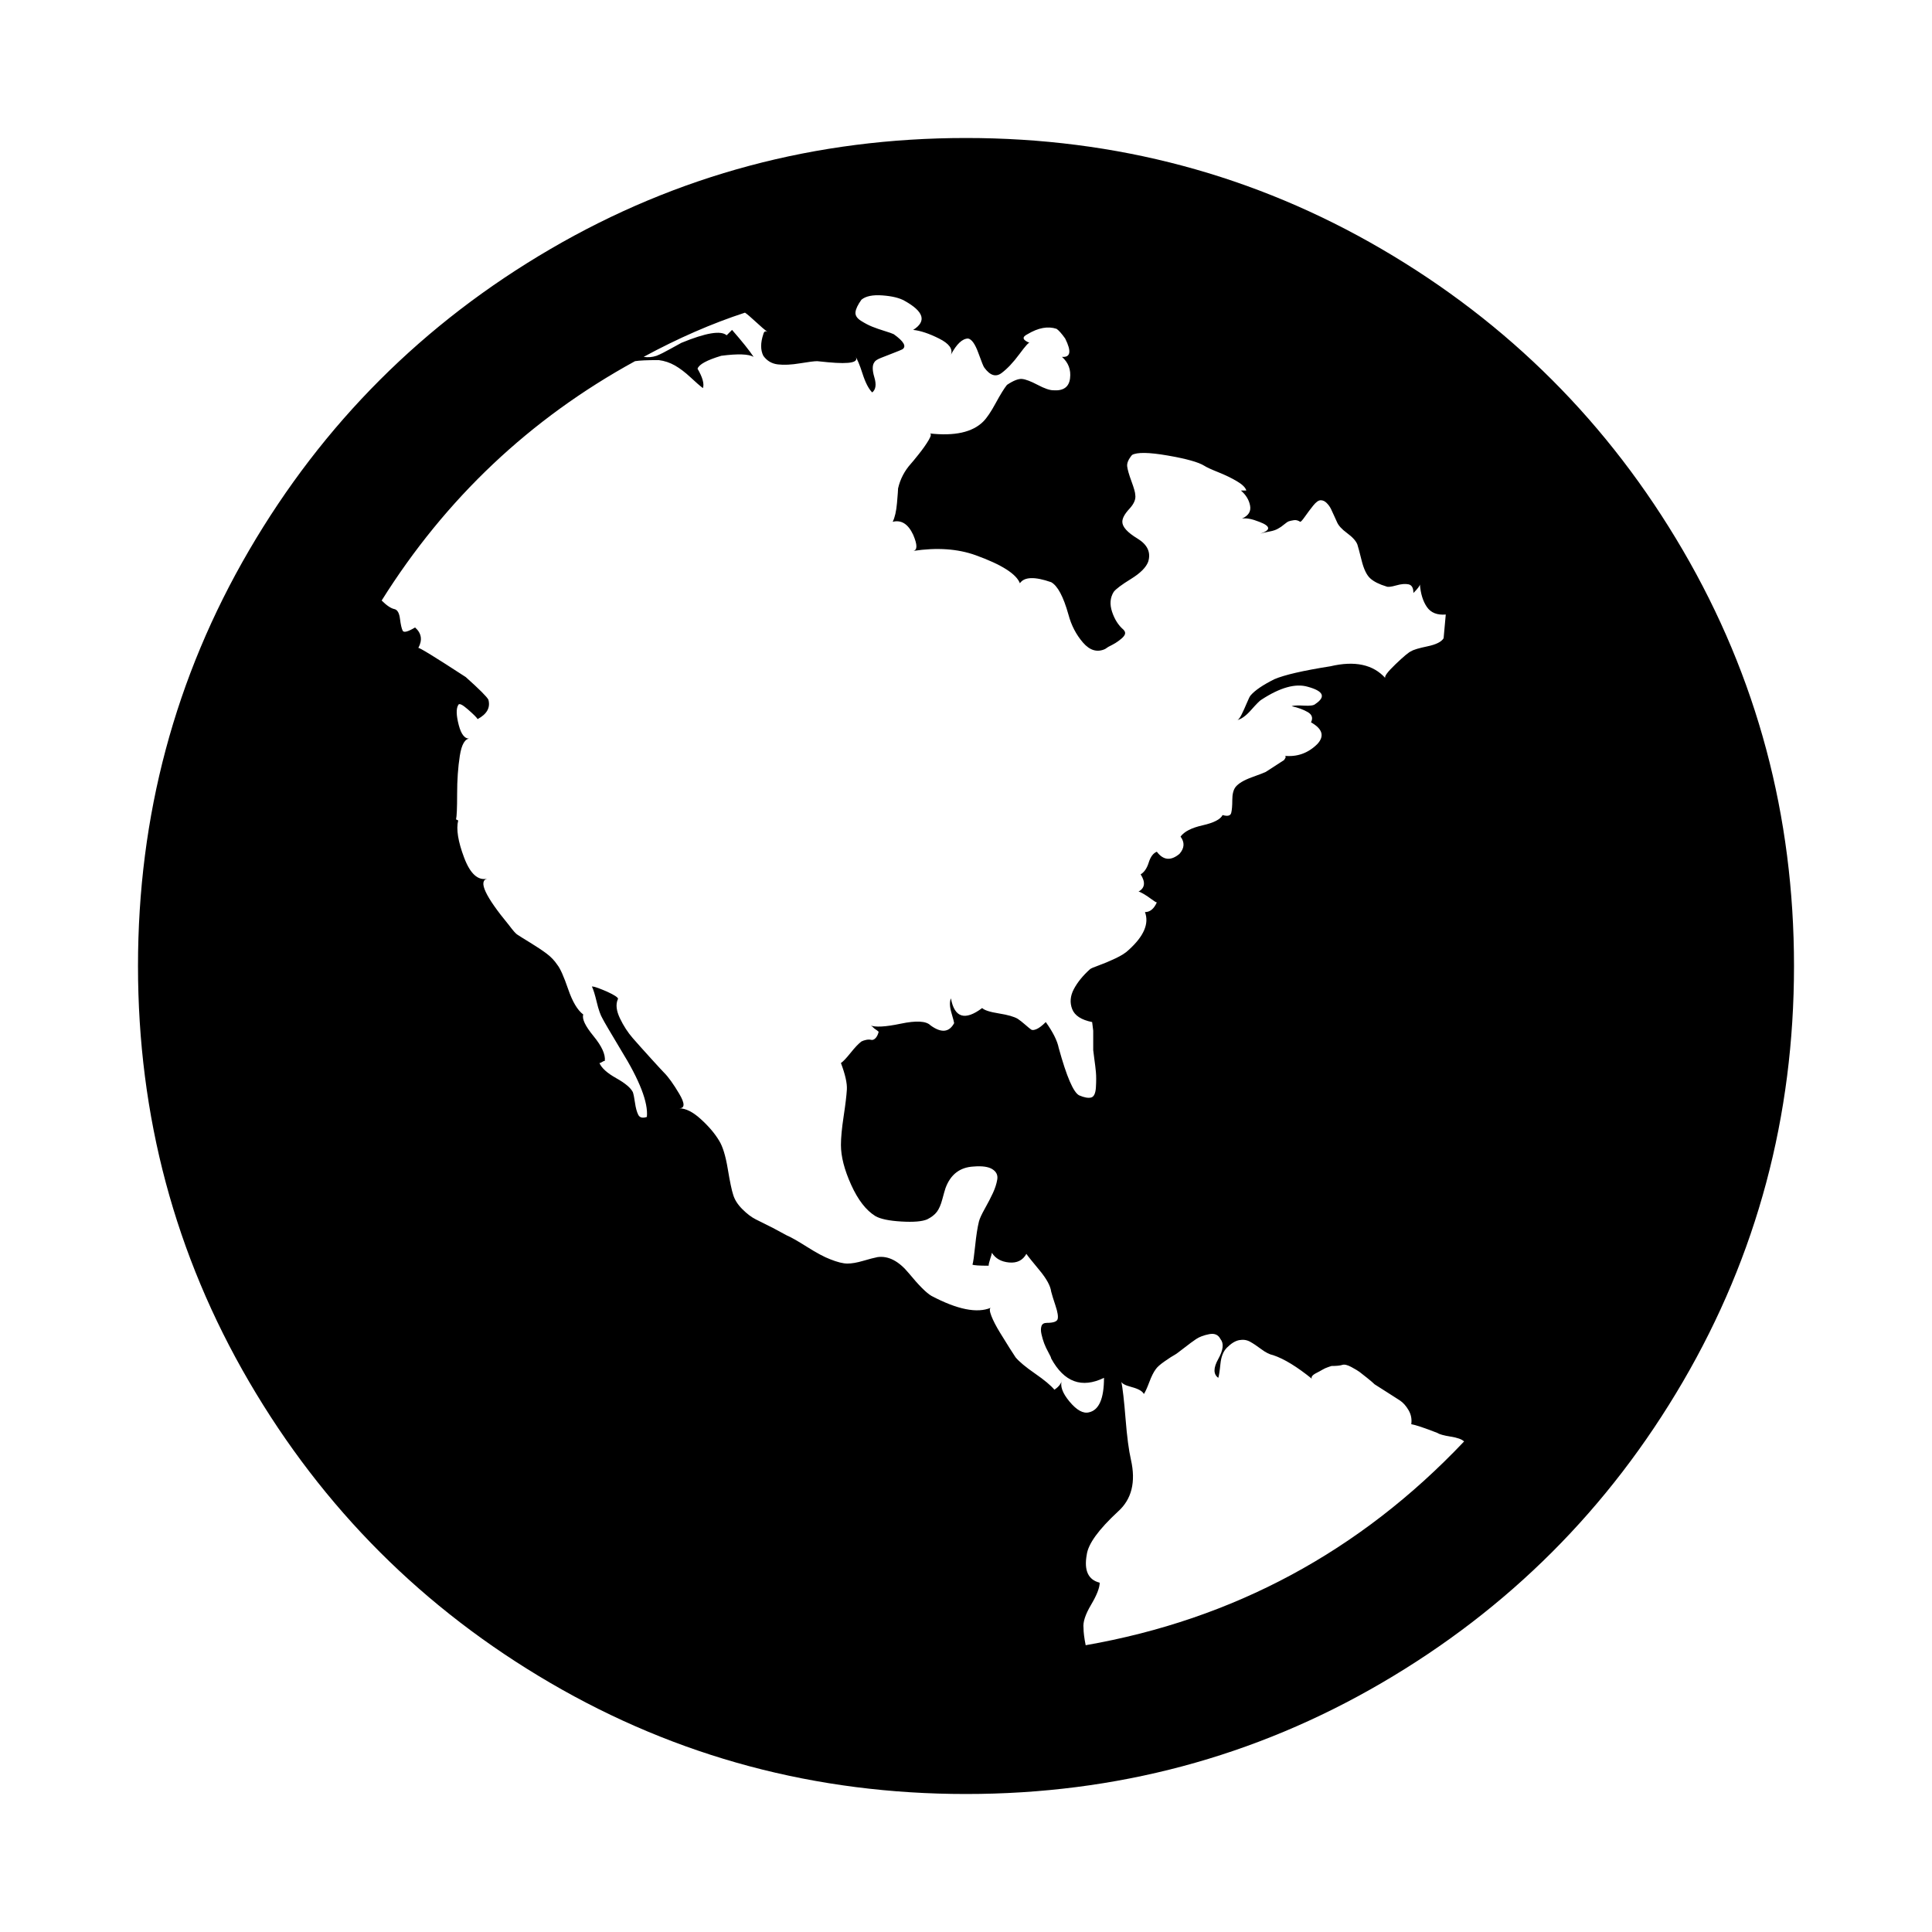
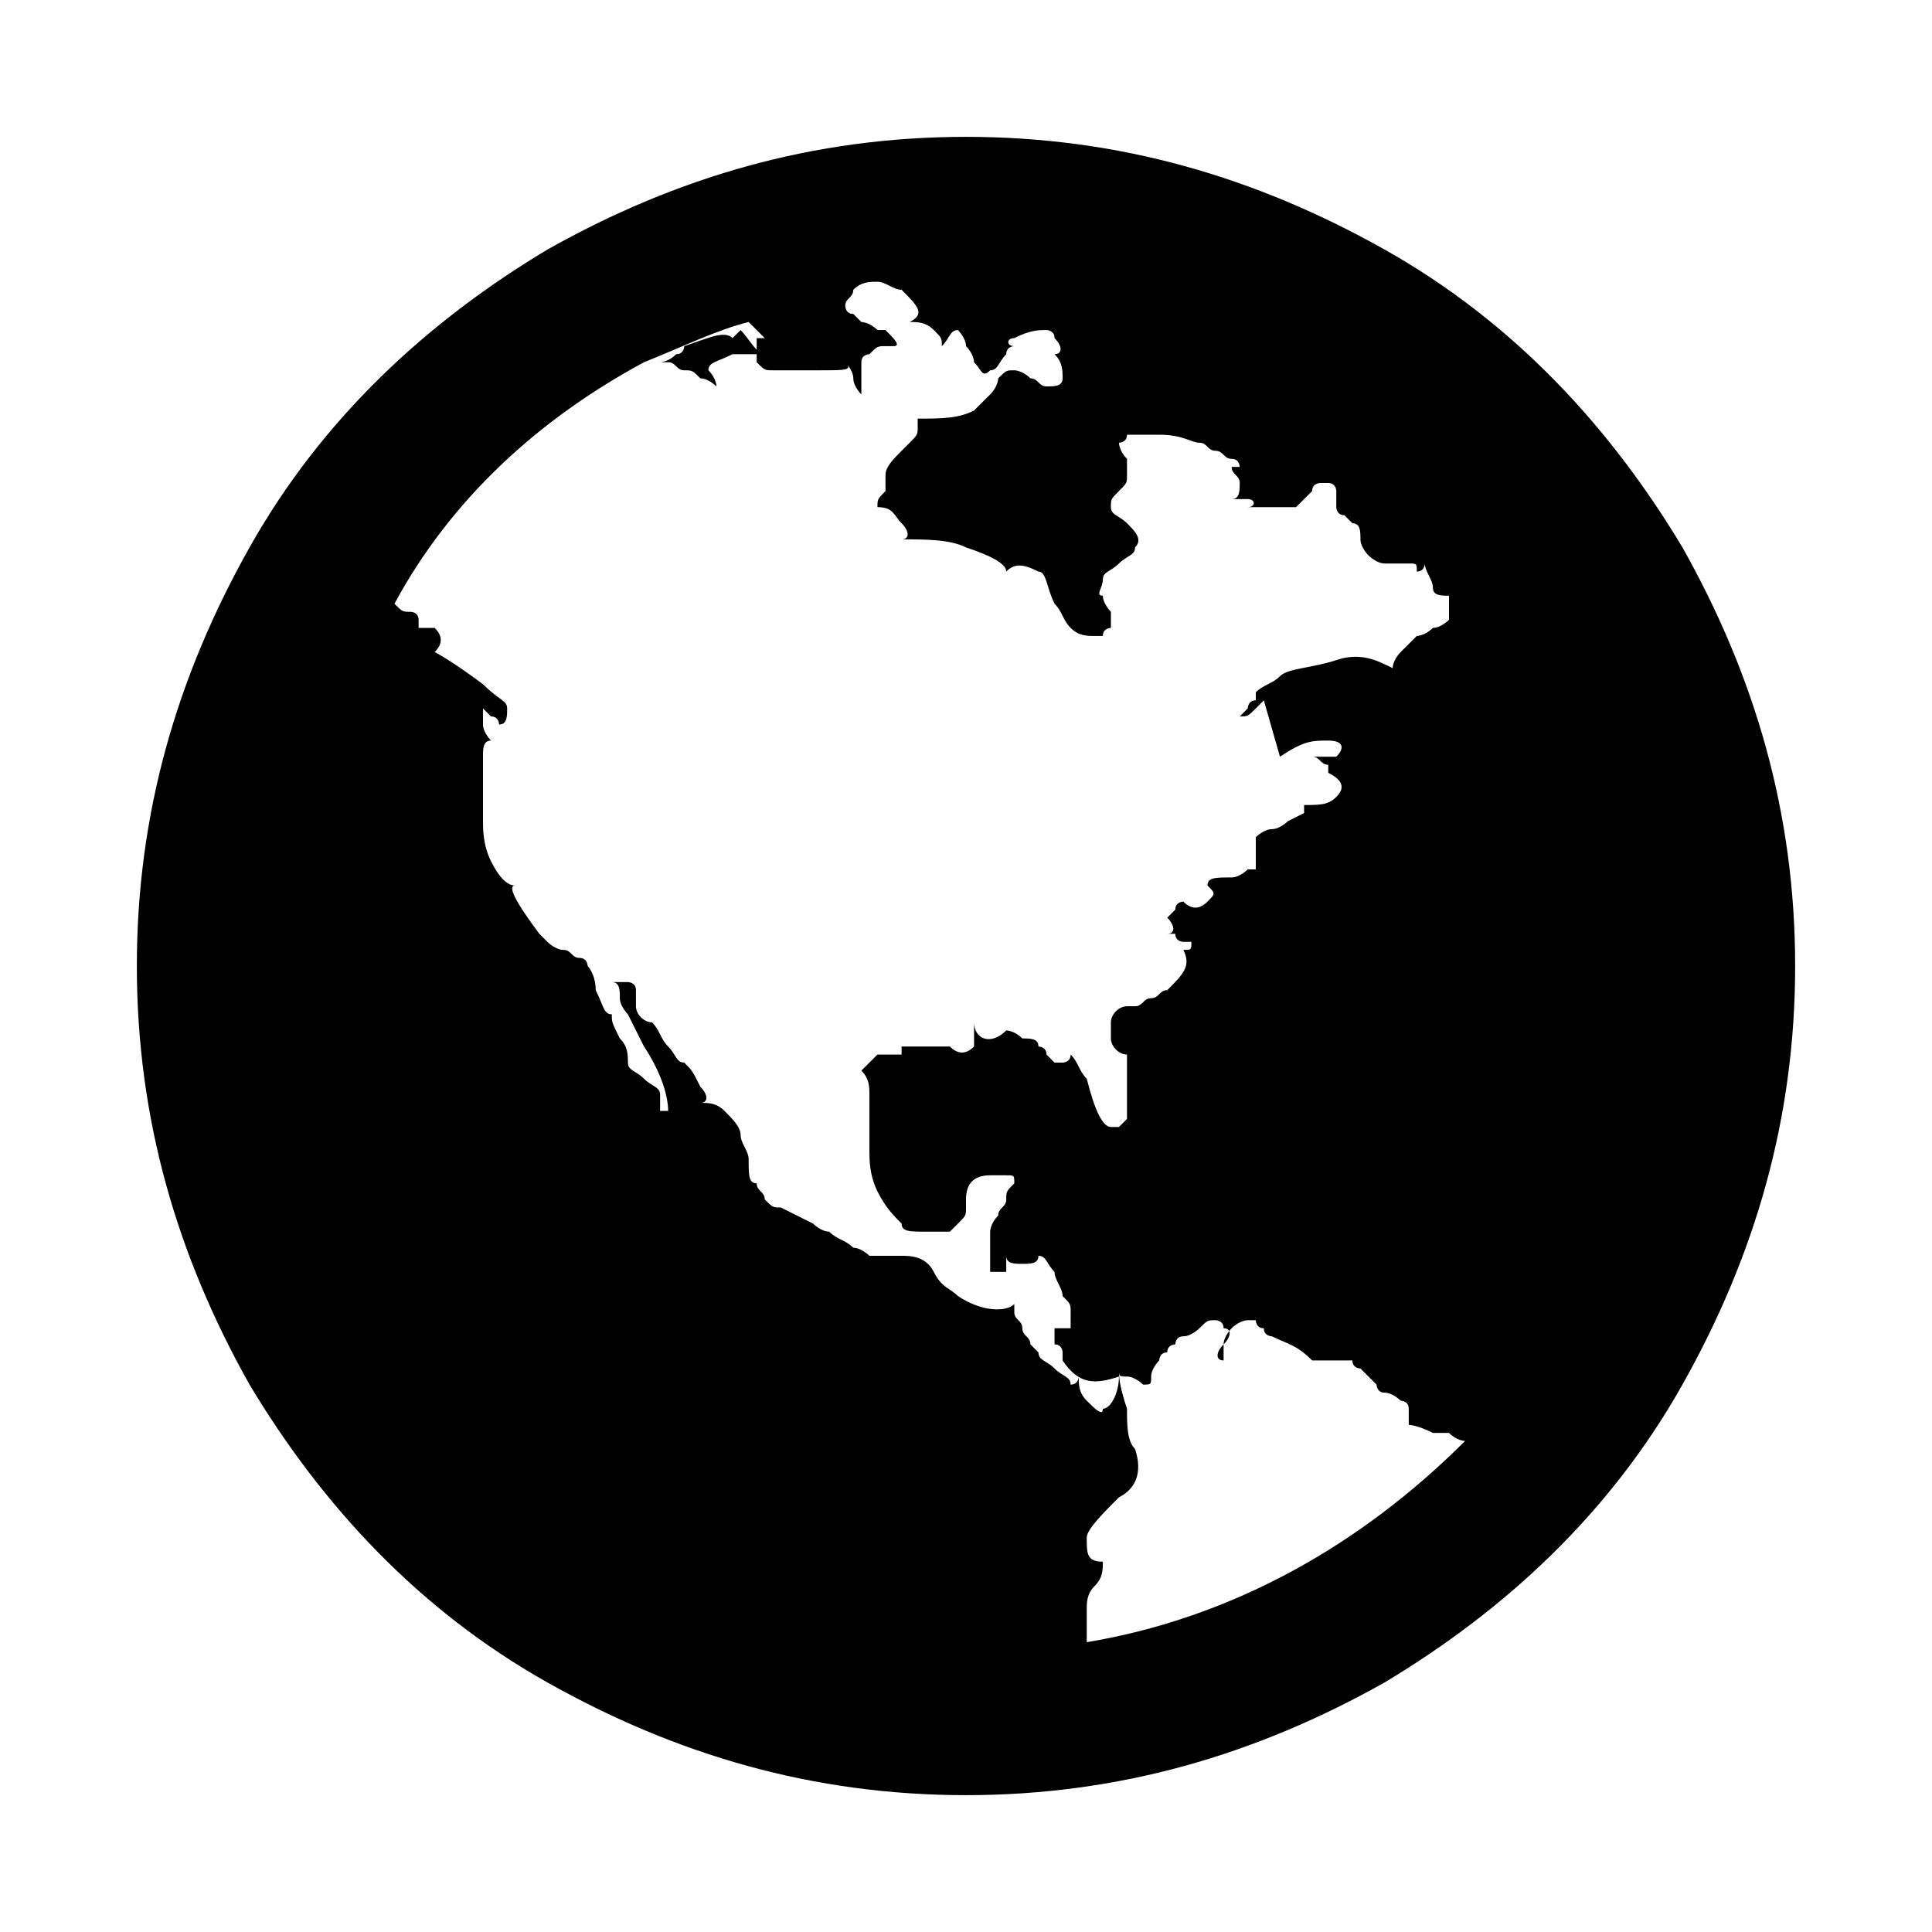
- <svg xmlns="http://www.w3.org/2000/svg" width="1792" height="1792" viewBox="0 0 1792 1792">
-   <path d="M896 128q209 0 385.5 103t279.5 279.5 103 385.5-103 385.5-279.5 279.5-385.5 103-385.5-103-279.5-279.5-103-385.5 103-385.5 279.5-279.5 385.5-103zm274 521q-2 1-9.5 9.5t-13.5 9.5q2 0 4.5-5t5-11 3.5-7q6-7 22-15 14-6 52-12 34-8 51 11-2-2 9.5-13t14.5-12q3-2 15-4.5t15-7.5l2-22q-12 1-17.5-7t-6.5-21q0 2-6 8 0-7-4.5-8t-11.5 1-9 1q-10-3-15-7.5t-8-16.5-4-15q-2-5-9.5-10.5t-9.5-10.5q-1-2-2.5-5.5t-3-6.5-4-5.5-5.5-2.5-7 5-7.5 10-4.5 5q-3-2-6-1.5t-4.5 1-4.5 3-5 3.5q-3 2-8.5 3t-8.5 2q15-5-1-11-10-4-16-3 9-4 7.5-12t-8.5-14h5q-1-4-8.5-8.5t-17.5-8.5-13-6q-8-5-34-9.5t-33-.5q-5 6-4.5 10.5t4 14 3.5 12.5q1 6-5.5 13t-6.5 12q0 7 14 15.5t10 21.5q-3 8-16 16t-16 12q-5 8-1.5 18.5t10.5 16.5q2 2 1.5 4t-3.5 4.5-5.5 4-6.5 3.5l-3 2q-11 5-20.5-6t-13.5-26q-7-25-16-30-23-8-29 1-5-13-41-26-25-9-58-4 6-1 0-15-7-15-19-12 3-6 4-17.5t1-13.5q3-13 12-23 1-1 7-8.5t9.5-13.5.5-6q35 4 50-11 5-5 11.5-17t10.5-17q9-6 14-5.5t14.5 5.5 14.5 5q14 1 15.5-11t-7.5-20q12 1 3-17-5-7-8-9-12-4-27 5-8 4 2 8-1-1-9.5 10.5t-16.5 17.5-16-5q-1-1-5.5-13.5t-9.5-13.5q-8 0-16 15 3-8-11-15t-24-8q19-12-8-27-7-4-20.5-5t-19.5 4q-5 7-5.5 11.5t5 8 10.5 5.5 11.5 4 8.5 3q14 10 8 14-2 1-8.5 3.5t-11.5 4.5-6 4q-3 4 0 14t-2 14q-5-5-9-17.5t-7-16.5q7 9-25 6l-10-1q-4 0-16 2t-20.5 1-13.5-8q-4-8 0-20 1-4 4-2-4-3-11-9.5t-10-8.5q-46 15-94 41 6 1 12-1 5-2 13-6.5t10-5.5q34-14 42-7l5-5q14 16 20 25-7-4-30-1-20 6-22 12 7 12 5 18-4-3-11.5-10t-14.5-11-15-5q-16 0-22 1-146 80-235 222 7 7 12 8 4 1 5 9t2.5 11 11.5-3q9 8 3 19 1-1 44 27 19 17 21 21 3 11-10 18-1-2-9-9t-9-4q-3 5 .5 18.5t10.5 12.5q-7 0-9.5 16t-2.5 35.5-1 23.5l2 1q-3 12 5.5 34.5t21.5 19.5q-13 3 20 43 6 8 8 9 3 2 12 7.5t15 10 10 10.5q4 5 10 22.5t14 23.5q-2 6 9.5 20t10.5 23q-1 0-2.5 1t-2.5 1q3 7 15.5 14t15.5 13q1 3 2 10t3 11 8 2q2-20-24-62-15-25-17-29-3-5-5.5-15.5t-4.5-14.5q2 0 6 1.5t8.5 3.5 7.5 4 2 3q-3 7 2 17.5t12 18.5 17 19 12 13q6 6 14 19.5t0 13.5q9 0 20 10t17 20q5 8 8 26t5 24q2 7 8.5 13.5t12.5 9.5l16 8 13 7q5 2 18.5 10.5t21.5 11.5q10 4 16 4t14.5-2.5 13.5-3.5q15-2 29 15t21 21q36 19 55 11-2 1 .5 7.5t8 15.5 9 14.5 5.5 8.5q5 6 18 15t18 15q6-4 7-9-3 8 7 20t18 10q14-3 14-32-31 15-49-18 0-1-2.5-5.5t-4-8.5-2.5-8.5 0-7.5 5-3q9 0 10-3.5t-2-12.5-4-13q-1-8-11-20t-12-15q-5 9-16 8t-16-9q0 1-1.5 5.5t-1.5 6.5q-13 0-15-1 1-3 2.5-17.5t3.5-22.5q1-4 5.5-12t7.5-14.5 4-12.5-4.5-9.5-17.5-2.5q-19 1-26 20-1 3-3 10.5t-5 11.5-9 7q-7 3-24 2t-24-5q-13-8-22.5-29t-9.5-37q0-10 2.5-26.5t3-25-5.5-24.5q3-2 9-9.5t10-10.5q2-1 4.5-1.5t4.5 0 4-1.5 3-6q-1-1-4-3-3-3-4-3 7 3 28.5-1.5t27.5 1.5q15 11 22-2 0-1-2.5-9.5t-.5-13.5q5 27 29 9 3 3 15.5 5t17.5 5q3 2 7 5.5t5.5 4.5 5-.5 8.5-6.5q10 14 12 24 11 40 19 44 7 3 11 2t4.5-9.5 0-14-1.5-12.5l-1-8v-18l-1-8q-15-3-18.5-12t1.5-18.5 15-18.5q1-1 8-3.5t15.5-6.5 12.5-8q21-19 15-35 7 0 11-9-1 0-5-3t-7.5-5-4.5-2q9-5 2-16 5-3 7.5-11t7.5-10q9 12 21 2 7-8 1-16 5-7 20.5-10.5t18.5-9.5q7 2 8-2t1-12 3-12q4-5 15-9t13-5l17-11q3-4 0-4 18 2 31-11 10-11-6-20 3-6-3-9.5t-15-5.5q3-1 11.5-.5t10.5-1.5q15-10-7-16-17-5-43 12zm-163 877q206-36 351-189-3-3-12.5-4.5t-12.5-3.5q-18-7-24-8 1-7-2.5-13t-8-9-12.5-8-11-7q-2-2-7-6t-7-5.5-7.5-4.5-8.5-2-10 1l-3 1q-3 1-5.5 2.5t-5.5 3-4 3 0 2.5q-21-17-36-22-5-1-11-5.5t-10.5-7-10-1.5-11.5 7q-5 5-6 15t-2 13q-7-5 0-17.5t2-18.5q-3-6-10.5-4.5t-12 4.5-11.5 8.5-9 6.5-8.5 5.5-8.5 7.5q-3 4-6 12t-5 11q-2-4-11.5-6.5t-9.5-5.5q2 10 4 35t5 38q7 31-12 48-27 25-29 40-4 22 12 26 0 7-8 20.5t-7 21.5q0 6 2 16z" />
+ <svg xmlns="http://www.w3.org/2000/svg" viewBox="0 0 24 24">
+   <path d="M12 1.7c1.9 0 3.6 0.5 5.2 1.4 1.6 0.9 2.8 2.2 3.7 3.7 0.9 1.6 1.4 3.3 1.4 5.2 0 1.9-0.5 3.6-1.4 5.2 -0.9 1.6-2.2 2.8-3.7 3.7 -1.6 0.9-3.3 1.4-5.2 1.4 -1.9 0-3.6-0.5-5.2-1.4 -1.6-0.9-2.8-2.2-3.7-3.7 -0.9-1.6-1.4-3.3-1.4-5.2 0-1.9 0.5-3.6 1.4-5.2 0.9-1.6 2.2-2.8 3.7-3.7 1.6-0.9 3.3-1.4 5.2-1.4Zm3.7 7c0 0-0.1 0.1-0.1 0.1 -0.1 0.1-0.1 0.1-0.2 0.1 0 0 0 0 0.1-0.1 0 0 0-0.1 0.1-0.1 0-0.1 0-0.1 0-0.1 0.1-0.1 0.2-0.1 0.3-0.2 0.1-0.1 0.4-0.1 0.7-0.2 0.3-0.1 0.5 0 0.7 0.1 0 0 0-0.1 0.1-0.2 0.1-0.1 0.2-0.2 0.2-0.2 0 0 0.1 0 0.2-0.1 0.1 0 0.2-0.1 0.2-0.1l0-0.3c-0.1 0-0.2 0-0.2-0.1 0-0.1-0.1-0.2-0.1-0.3 0 0 0 0.1-0.1 0.1 0-0.1 0-0.1-0.1-0.1 0 0-0.1 0-0.2 0 -0.1 0-0.1 0-0.1 0 -0.1 0-0.2-0.1-0.2-0.1 0 0-0.1-0.1-0.1-0.2 0-0.1 0-0.2-0.1-0.2 0 0-0.1-0.1-0.1-0.1 -0.1 0-0.1-0.1-0.1-0.1 0 0 0 0 0-0.1 0 0 0-0.1 0-0.1 0 0 0-0.1-0.1-0.1 0 0 0 0-0.1 0 0 0-0.1 0-0.1 0.1 0 0-0.1 0.1-0.1 0.1 0 0-0.1 0.1-0.1 0.1 0 0-0.1 0-0.1 0 0 0 0 0-0.1 0 0 0 0 0-0.1 0 0 0 0 0-0.1 0 0 0-0.1 0-0.1 0 0 0-0.1 0-0.1 0 0.1 0 0.1-0.1 0-0.1 -0.1 0-0.2 0-0.2 0 0.1 0 0.1-0.1 0.1-0.2 0-0.1-0.1-0.1-0.1-0.2l0.1 0c0 0 0-0.1-0.1-0.1 -0.1 0-0.1-0.1-0.2-0.1 -0.1 0-0.1-0.1-0.2-0.1 -0.1 0-0.2-0.1-0.5-0.1 -0.2 0-0.4 0-0.4 0 0 0.1-0.1 0.1-0.1 0.1 0 0 0 0.1 0.1 0.2 0 0.1 0 0.1 0 0.2 0 0.1 0 0.1-0.1 0.2 -0.1 0.1-0.1 0.1-0.1 0.2 0 0.1 0.1 0.1 0.2 0.2 0.1 0.1 0.2 0.2 0.1 0.3 0 0.1-0.1 0.1-0.2 0.2 -0.1 0.1-0.2 0.1-0.2 0.2 0 0.1-0.1 0.2 0 0.2 0 0.1 0.1 0.2 0.1 0.2 0 0 0 0 0 0.1 0 0 0 0 0 0.1 0 0-0.1 0-0.1 0.1 0 0-0.1 0-0.1 0l0 0c-0.1 0-0.2 0-0.3-0.1 -0.1-0.1-0.1-0.2-0.2-0.3 -0.1-0.2-0.1-0.4-0.2-0.4 -0.2-0.1-0.3-0.1-0.4 0 0-0.1-0.2-0.2-0.5-0.3 -0.2-0.1-0.5-0.1-0.8-0.1 0.1 0 0.1-0.1 0-0.2 -0.1-0.1-0.1-0.2-0.3-0.2 0-0.1 0-0.1 0.1-0.2 0-0.1 0-0.2 0-0.2 0-0.1 0.1-0.2 0.2-0.3 0 0 0 0 0.1-0.1 0.1-0.1 0.1-0.1 0.1-0.2 0-0.1 0-0.1 0-0.1 0.3 0 0.5 0 0.7-0.1 0 0 0.1-0.1 0.2-0.2 0.1-0.1 0.1-0.2 0.1-0.2 0.1-0.1 0.1-0.1 0.2-0.1 0 0 0.1 0 0.2 0.1 0.1 0 0.1 0.1 0.2 0.1 0.1 0 0.2 0 0.2-0.1 0-0.1 0-0.2-0.1-0.3 0.1 0 0.1-0.1 0-0.2 0-0.1-0.1-0.1-0.1-0.1 -0.1 0-0.2 0-0.4 0.1 -0.1 0-0.1 0.1 0 0.1 0 0-0.1 0-0.1 0.1 -0.1 0.1-0.1 0.2-0.2 0.2 -0.1 0.1-0.1 0-0.2-0.1 0 0 0-0.1-0.1-0.2 0-0.1-0.1-0.2-0.1-0.2 -0.1 0-0.1 0.1-0.2 0.2 0-0.1 0-0.1-0.1-0.2 -0.1-0.1-0.2-0.1-0.3-0.1 0.2-0.1 0.1-0.2-0.1-0.4 -0.1 0-0.2-0.1-0.3-0.1 -0.1 0-0.2 0-0.3 0.1 0 0.1-0.1 0.1-0.1 0.2 0 0 0 0.1 0.1 0.1 0 0 0.1 0.1 0.1 0.1 0 0 0.1 0 0.2 0.1 0.1 0 0.1 0 0.1 0 0.1 0.1 0.2 0.2 0.1 0.2 0 0-0.1 0-0.1 0 -0.1 0-0.1 0-0.2 0.1 0 0-0.1 0-0.1 0.1 0 0 0 0.1 0 0.2 0 0.1 0 0.2 0 0.2 0 0-0.1-0.1-0.1-0.2 0-0.1-0.1-0.2-0.1-0.2 0.1 0.1 0 0.1-0.3 0.1l-0.1 0c0 0-0.1 0-0.2 0 -0.1 0-0.2 0-0.3 0 -0.1 0-0.1 0-0.2-0.1 0-0.1 0-0.2 0-0.3 0 0 0 0 0.1 0 0 0-0.1-0.1-0.1-0.1 -0.1-0.1-0.1-0.1-0.1-0.1 -0.4 0.1-0.8 0.3-1.3 0.5 0.1 0 0.1 0 0.2 0 0 0 0.1 0 0.2-0.1 0.1 0 0.1-0.1 0.1-0.1 0.3-0.1 0.5-0.2 0.6-0.1l0.1-0.1c0.1 0.1 0.2 0.3 0.3 0.3 -0.1 0-0.2 0-0.4 0 -0.2 0.1-0.3 0.1-0.3 0.2 0.1 0.1 0.1 0.2 0.1 0.2 0 0-0.1-0.1-0.2-0.1 -0.1-0.1-0.1-0.1-0.2-0.1 -0.1 0-0.1-0.1-0.2-0.1 -0.1 0-0.2 0-0.3 0 -1.3 0.7-2.4 1.7-3.1 3 0.1 0.1 0.1 0.1 0.2 0.1 0 0 0.1 0 0.1 0.1 0 0.1 0 0.1 0 0.1 0 0 0.1 0 0.2 0 0.1 0.1 0.1 0.2 0 0.3 0 0 0.2 0.1 0.6 0.4 0.2 0.2 0.3 0.2 0.3 0.3 0 0.1 0 0.2-0.1 0.2 0 0 0-0.1-0.1-0.1 -0.1-0.1-0.1-0.1-0.1-0.1 0 0 0 0.1 0 0.2 0 0.1 0.1 0.2 0.1 0.2 -0.1 0-0.1 0.1-0.1 0.2 0 0.1 0 0.3 0 0.5 0 0.2 0 0.3 0 0.3l0 0c0 0.1 0 0.3 0.1 0.5 0.1 0.2 0.2 0.3 0.3 0.3 -0.1 0 0 0.2 0.3 0.6 0.1 0.1 0.1 0.1 0.1 0.1 0 0 0.1 0.1 0.2 0.1 0.1 0 0.1 0.1 0.2 0.1 0.1 0 0.1 0.1 0.1 0.1 0 0 0.1 0.1 0.1 0.3 0.1 0.2 0.1 0.3 0.2 0.3 0 0.1 0 0.1 0.1 0.3 0.1 0.1 0.1 0.2 0.1 0.3 0 0 0 0 0 0 0 0 0 0 0 0 0 0.1 0.1 0.1 0.2 0.2 0.1 0.1 0.2 0.1 0.2 0.2 0 0 0 0.1 0 0.1 0 0.1 0 0.1 0 0.1 0 0 0.1 0 0.1 0 0-0.2-0.1-0.5-0.3-0.8 -0.1-0.2-0.2-0.4-0.2-0.4 0 0-0.1-0.1-0.1-0.2 0-0.1 0-0.2-0.1-0.2 0 0 0 0 0.1 0 0 0 0.1 0 0.1 0 0 0 0.1 0 0.1 0.1 0 0 0 0 0 0 0 0.1 0 0.1 0 0.2 0 0.1 0.1 0.2 0.2 0.2 0.1 0.1 0.1 0.2 0.2 0.3 0.1 0.1 0.1 0.2 0.2 0.2 0.1 0.1 0.1 0.1 0.2 0.3 0.1 0.1 0.1 0.2 0 0.2 0.1 0 0.2 0 0.3 0.1 0.1 0.1 0.2 0.2 0.2 0.3 0 0.1 0.1 0.2 0.1 0.3 0 0.2 0 0.3 0.1 0.3 0 0.1 0.1 0.1 0.1 0.2 0.1 0.1 0.1 0.1 0.2 0.1l0.2 0.1 0.2 0.1c0 0 0.1 0.1 0.2 0.1 0.1 0.1 0.2 0.1 0.3 0.2 0.1 0 0.2 0.1 0.2 0.1 0.1 0 0.1 0 0.2 0 0.1 0 0.1 0 0.2 0 0.1 0 0.3 0 0.4 0.2 0.1 0.2 0.2 0.2 0.3 0.3 0.3 0.2 0.6 0.2 0.7 0.1 0 0 0 0 0 0.1 0 0.1 0.1 0.1 0.1 0.2 0 0.1 0.1 0.1 0.1 0.2 0 0 0.1 0.1 0.1 0.1 0 0.1 0.1 0.1 0.2 0.2 0.1 0.1 0.2 0.1 0.2 0.2 0.1 0 0.1-0.1 0.1-0.1 0 0.1 0 0.2 0.1 0.3 0.1 0.1 0.2 0.2 0.2 0.1 0.1 0 0.2-0.2 0.2-0.4 -0.3 0.1-0.5 0.1-0.7-0.2 0 0 0 0 0-0.1 0 0 0-0.1-0.1-0.1 0 0 0-0.1 0-0.1 0 0 0-0.1 0-0.1 0 0 0 0 0.1 0 0.1 0 0.1 0 0.1 0 0 0 0-0.1 0-0.2 0-0.1 0-0.1-0.1-0.2 0-0.1-0.1-0.2-0.1-0.3 -0.1-0.1-0.1-0.2-0.2-0.2 0 0.1-0.1 0.1-0.2 0.1 -0.1 0-0.2 0-0.2-0.1 0 0 0 0 0 0.1 0 0 0 0.1 0 0.1 -0.1 0-0.2 0-0.2 0 0 0 0-0.1 0-0.2 0-0.1 0-0.2 0-0.3 0 0 0-0.1 0.1-0.2 0-0.1 0.1-0.1 0.1-0.2 0-0.1 0-0.1 0.1-0.2 0-0.1 0-0.1-0.1-0.1 0 0-0.1 0-0.2 0 -0.2 0-0.3 0.1-0.3 0.3 0 0 0 0.1 0 0.1 0 0.1 0 0.1-0.1 0.2 0 0-0.1 0.1-0.1 0.1 -0.1 0-0.2 0-0.3 0 -0.2 0-0.3 0-0.3-0.1 -0.1-0.1-0.2-0.2-0.3-0.4 -0.1-0.2-0.1-0.4-0.1-0.5 0-0.1 0-0.2 0-0.4 0-0.1 0-0.3 0-0.3 0-0.1 0-0.2-0.1-0.3 0 0 0.1-0.1 0.1-0.1 0.1-0.1 0.1-0.1 0.1-0.1 0 0 0 0 0.1 0 0 0 0 0 0.1 0 0 0 0 0 0.1 0 0 0 0 0 0-0.1 0 0 0 0-0.1 0 0 0 0 0-0.1 0 0.1 0 0.2 0 0.4 0 0.2 0 0.3 0 0.4 0 0.1 0.1 0.2 0.1 0.3 0 0 0 0-0.1 0-0.1 0-0.1 0-0.1 0-0.2 0 0.2 0.2 0.3 0.4 0.1 0 0 0.1 0 0.2 0.1 0.1 0 0.2 0 0.2 0.1 0 0 0.1 0 0.1 0.1 0 0 0.1 0.1 0.1 0.1 0 0 0 0 0.1 0 0 0 0.1 0 0.1-0.1 0.1 0.1 0.1 0.2 0.2 0.3 0.1 0.4 0.2 0.6 0.3 0.6 0.1 0 0.1 0 0.1 0 0 0 0.1-0.1 0.1-0.1 0-0.1 0-0.1 0-0.2 0 0 0-0.1 0-0.2l0-0.1 0-0.2 0-0.1c-0.1 0-0.2-0.1-0.2-0.2 0-0.1 0-0.2 0-0.2 0-0.1 0.1-0.2 0.2-0.2 0 0 0 0 0.1 0 0.1 0 0.1-0.1 0.2-0.1 0.1 0 0.1-0.1 0.2-0.1 0.2-0.2 0.3-0.3 0.2-0.5 0.1 0 0.1 0 0.1-0.1 0 0 0 0-0.1 0 0 0-0.1 0-0.1-0.1 0 0-0.1 0-0.1 0 0.1 0 0.1-0.1 0-0.2 0 0 0.1-0.1 0.1-0.1 0-0.1 0.1-0.1 0.1-0.1 0.1 0.1 0.2 0.1 0.3 0 0.1-0.1 0.1-0.1 0-0.2 0-0.1 0.1-0.1 0.3-0.1 0.1 0 0.2-0.1 0.2-0.1 0.1 0 0.1 0 0.1 0 0 0 0-0.1 0-0.2 0-0.1 0-0.1 0-0.2 0 0 0.1-0.1 0.2-0.1 0.1 0 0.2-0.1 0.2-0.1l0.2-0.1c0 0 0-0.1 0-0.1 0.2 0 0.3 0 0.4-0.1 0.1-0.1 0.1-0.2-0.1-0.3 0-0.1 0-0.1 0-0.1 -0.1 0-0.1-0.1-0.2-0.1 0 0 0.1 0 0.2 0 0.1 0 0.1 0 0.1 0 0.1-0.1 0.1-0.2-0.1-0.2 -0.2 0-0.3 0-0.6 0.2Zm-2.2 11.7c1.8-0.3 3.4-1.2 4.7-2.5 0 0-0.1 0-0.2-0.1 -0.1 0-0.1 0-0.2 0 -0.2-0.1-0.3-0.1-0.3-0.1 0-0.1 0-0.1 0-0.2 0-0.1-0.1-0.1-0.1-0.1 0 0-0.1-0.1-0.2-0.1 -0.1 0-0.1-0.1-0.1-0.1 0 0 0 0-0.1-0.1 0 0-0.1-0.1-0.1-0.1 0 0-0.1 0-0.1-0.1 0 0-0.1 0-0.1 0 0 0-0.1 0-0.1 0l0 0c0 0-0.1 0-0.1 0 0 0 0 0-0.1 0 0 0 0 0-0.1 0 0 0 0 0 0 0 -0.2-0.2-0.3-0.2-0.5-0.3 0 0-0.1 0-0.1-0.1 -0.1 0-0.1-0.1-0.1-0.1 0 0-0.1 0-0.1 0 0 0-0.1 0-0.2 0.1 0 0-0.1 0.1-0.1 0.2 0 0.1 0 0.1 0 0.2 -0.1 0-0.1-0.1 0-0.2 0.1-0.1 0.1-0.2 0-0.2 0-0.1-0.1-0.1-0.1-0.1 -0.1 0-0.1 0-0.2 0.1 0 0-0.1 0.1-0.2 0.1 -0.1 0-0.1 0.1-0.1 0.1 0 0-0.1 0-0.1 0.1 -0.1 0-0.1 0.1-0.1 0.1 0 0-0.1 0.1-0.1 0.2 0 0.1 0 0.1-0.1 0.1 0 0-0.1-0.1-0.2-0.1 -0.1 0-0.1 0-0.1-0.1 0 0.1 0 0.2 0.1 0.5 0 0.2 0 0.4 0.1 0.5 0.1 0.3 0 0.5-0.2 0.6 -0.2 0.2-0.4 0.4-0.4 0.5 0 0.2 0 0.3 0.2 0.3 0 0.1 0 0.2-0.1 0.3 -0.1 0.1-0.1 0.2-0.1 0.3 0 0.1 0 0.1 0 0.2Z" />
</svg>
